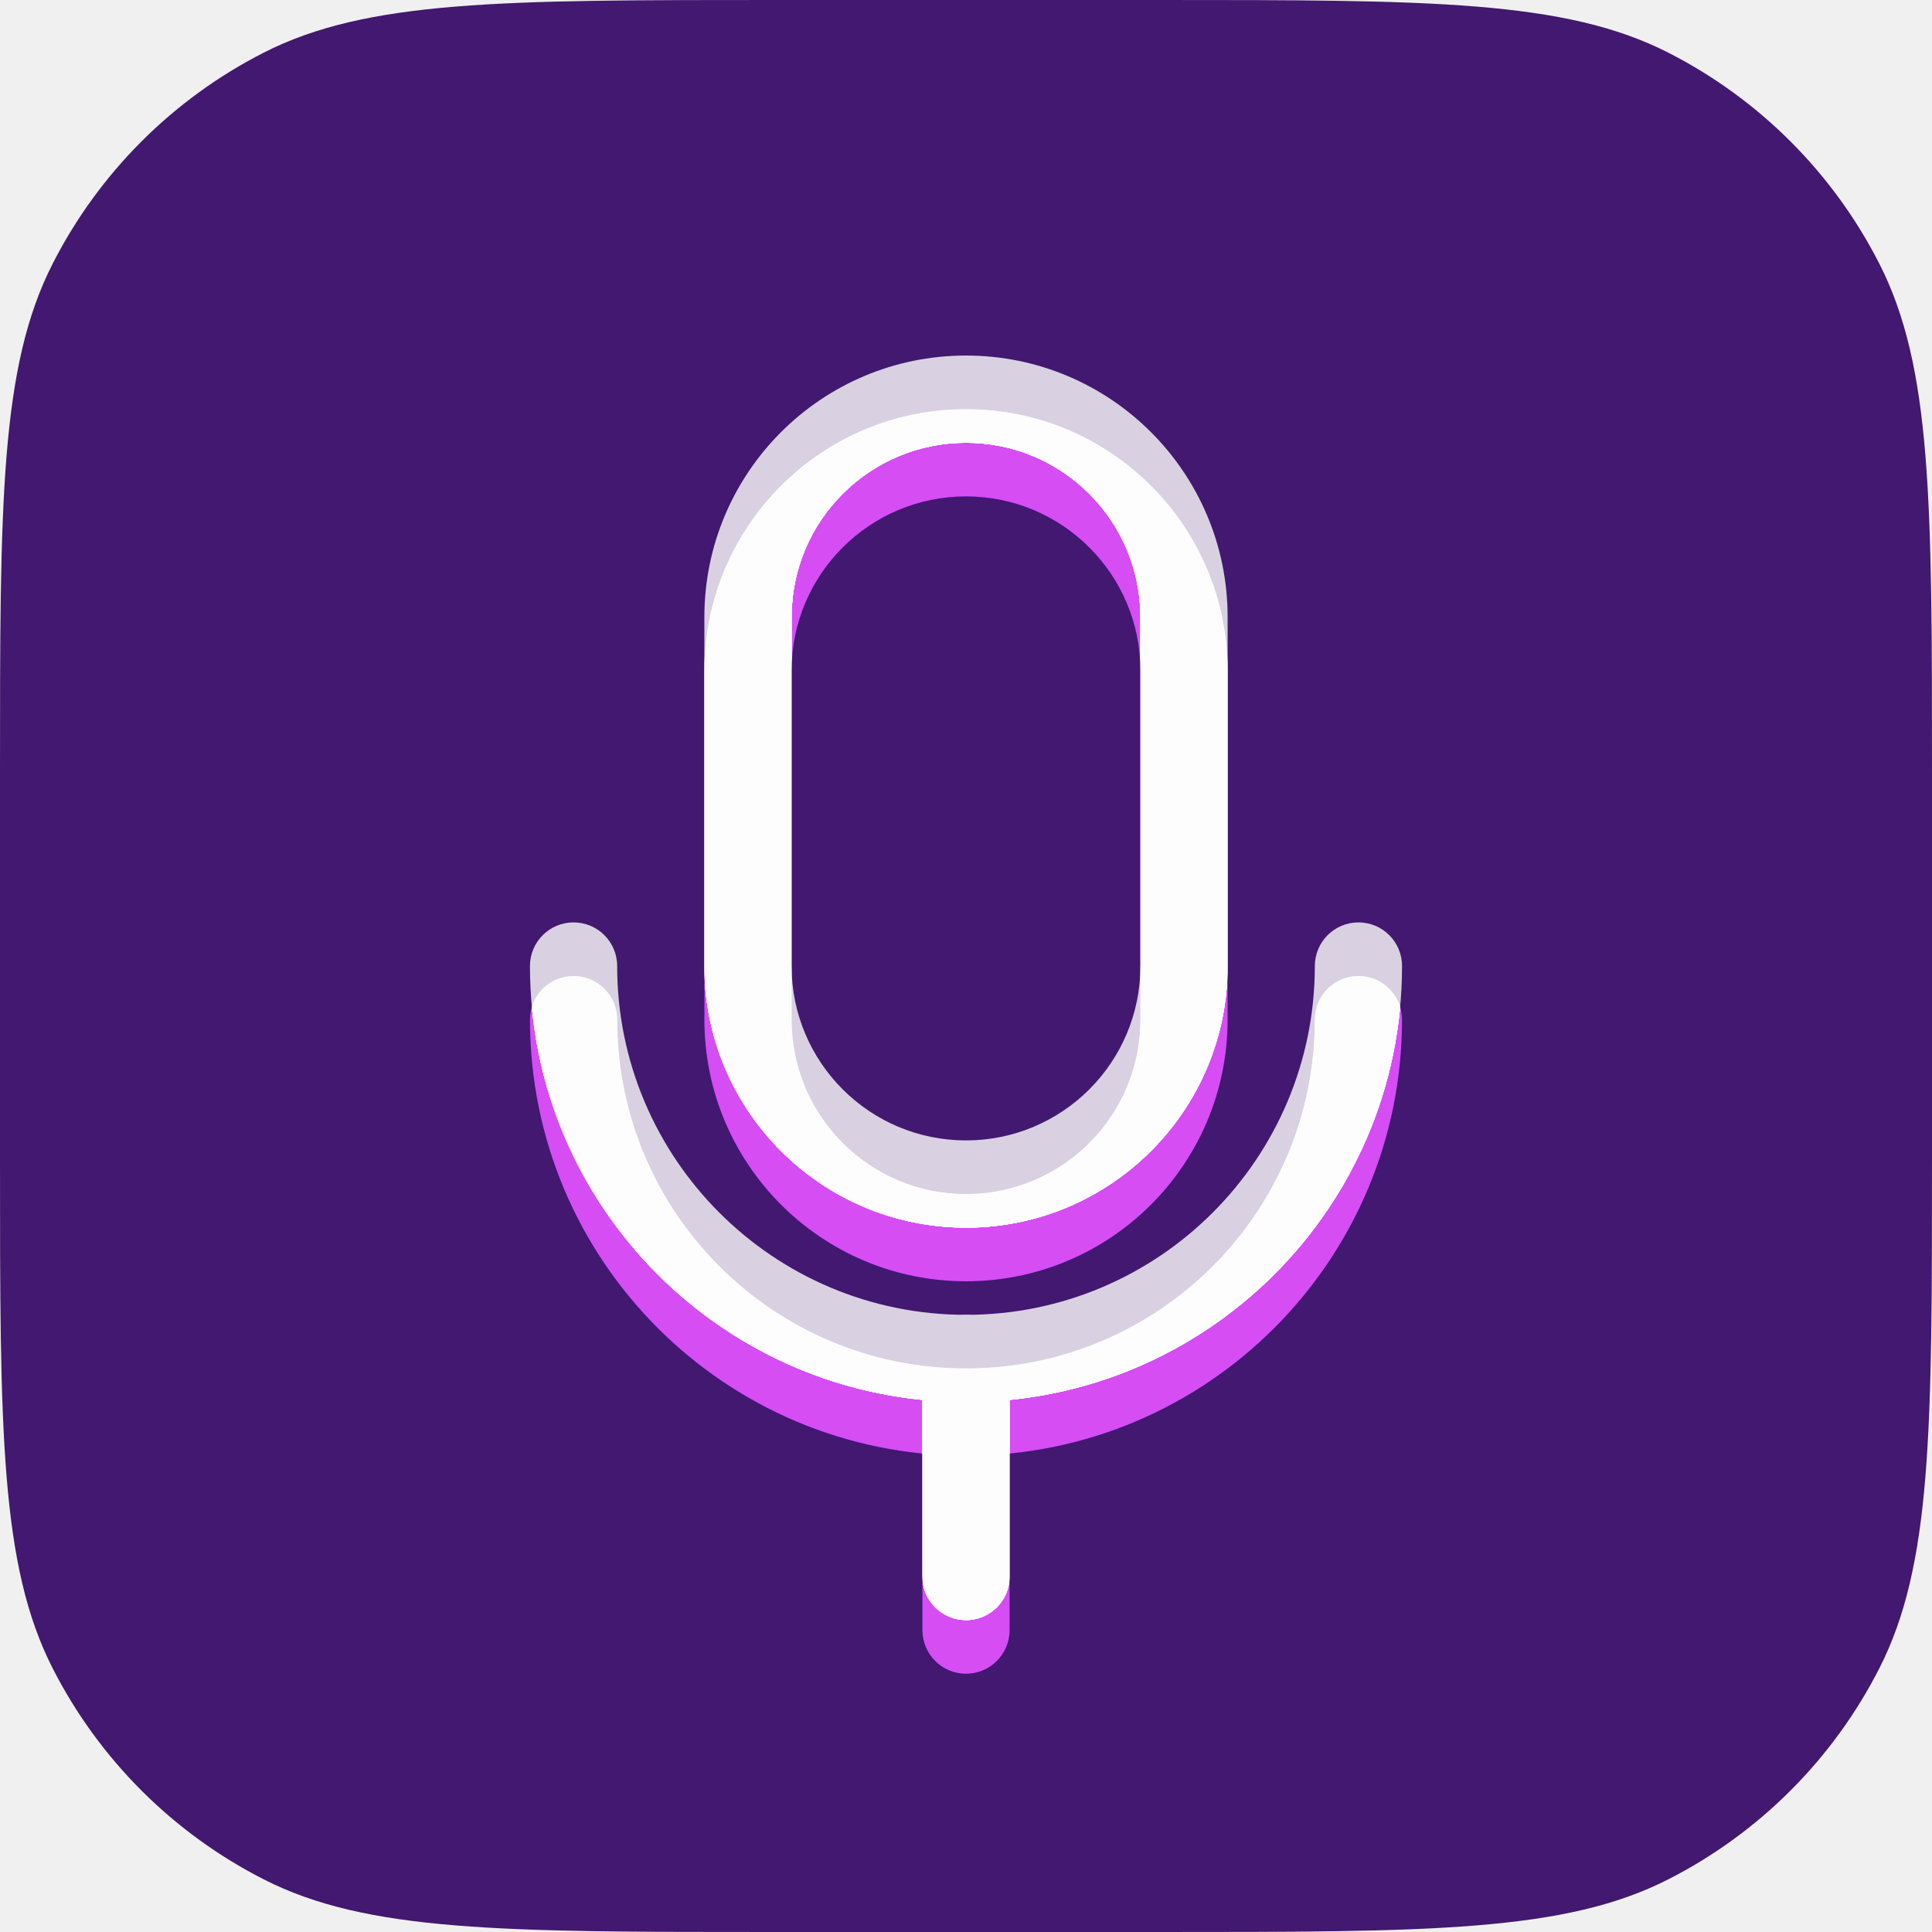
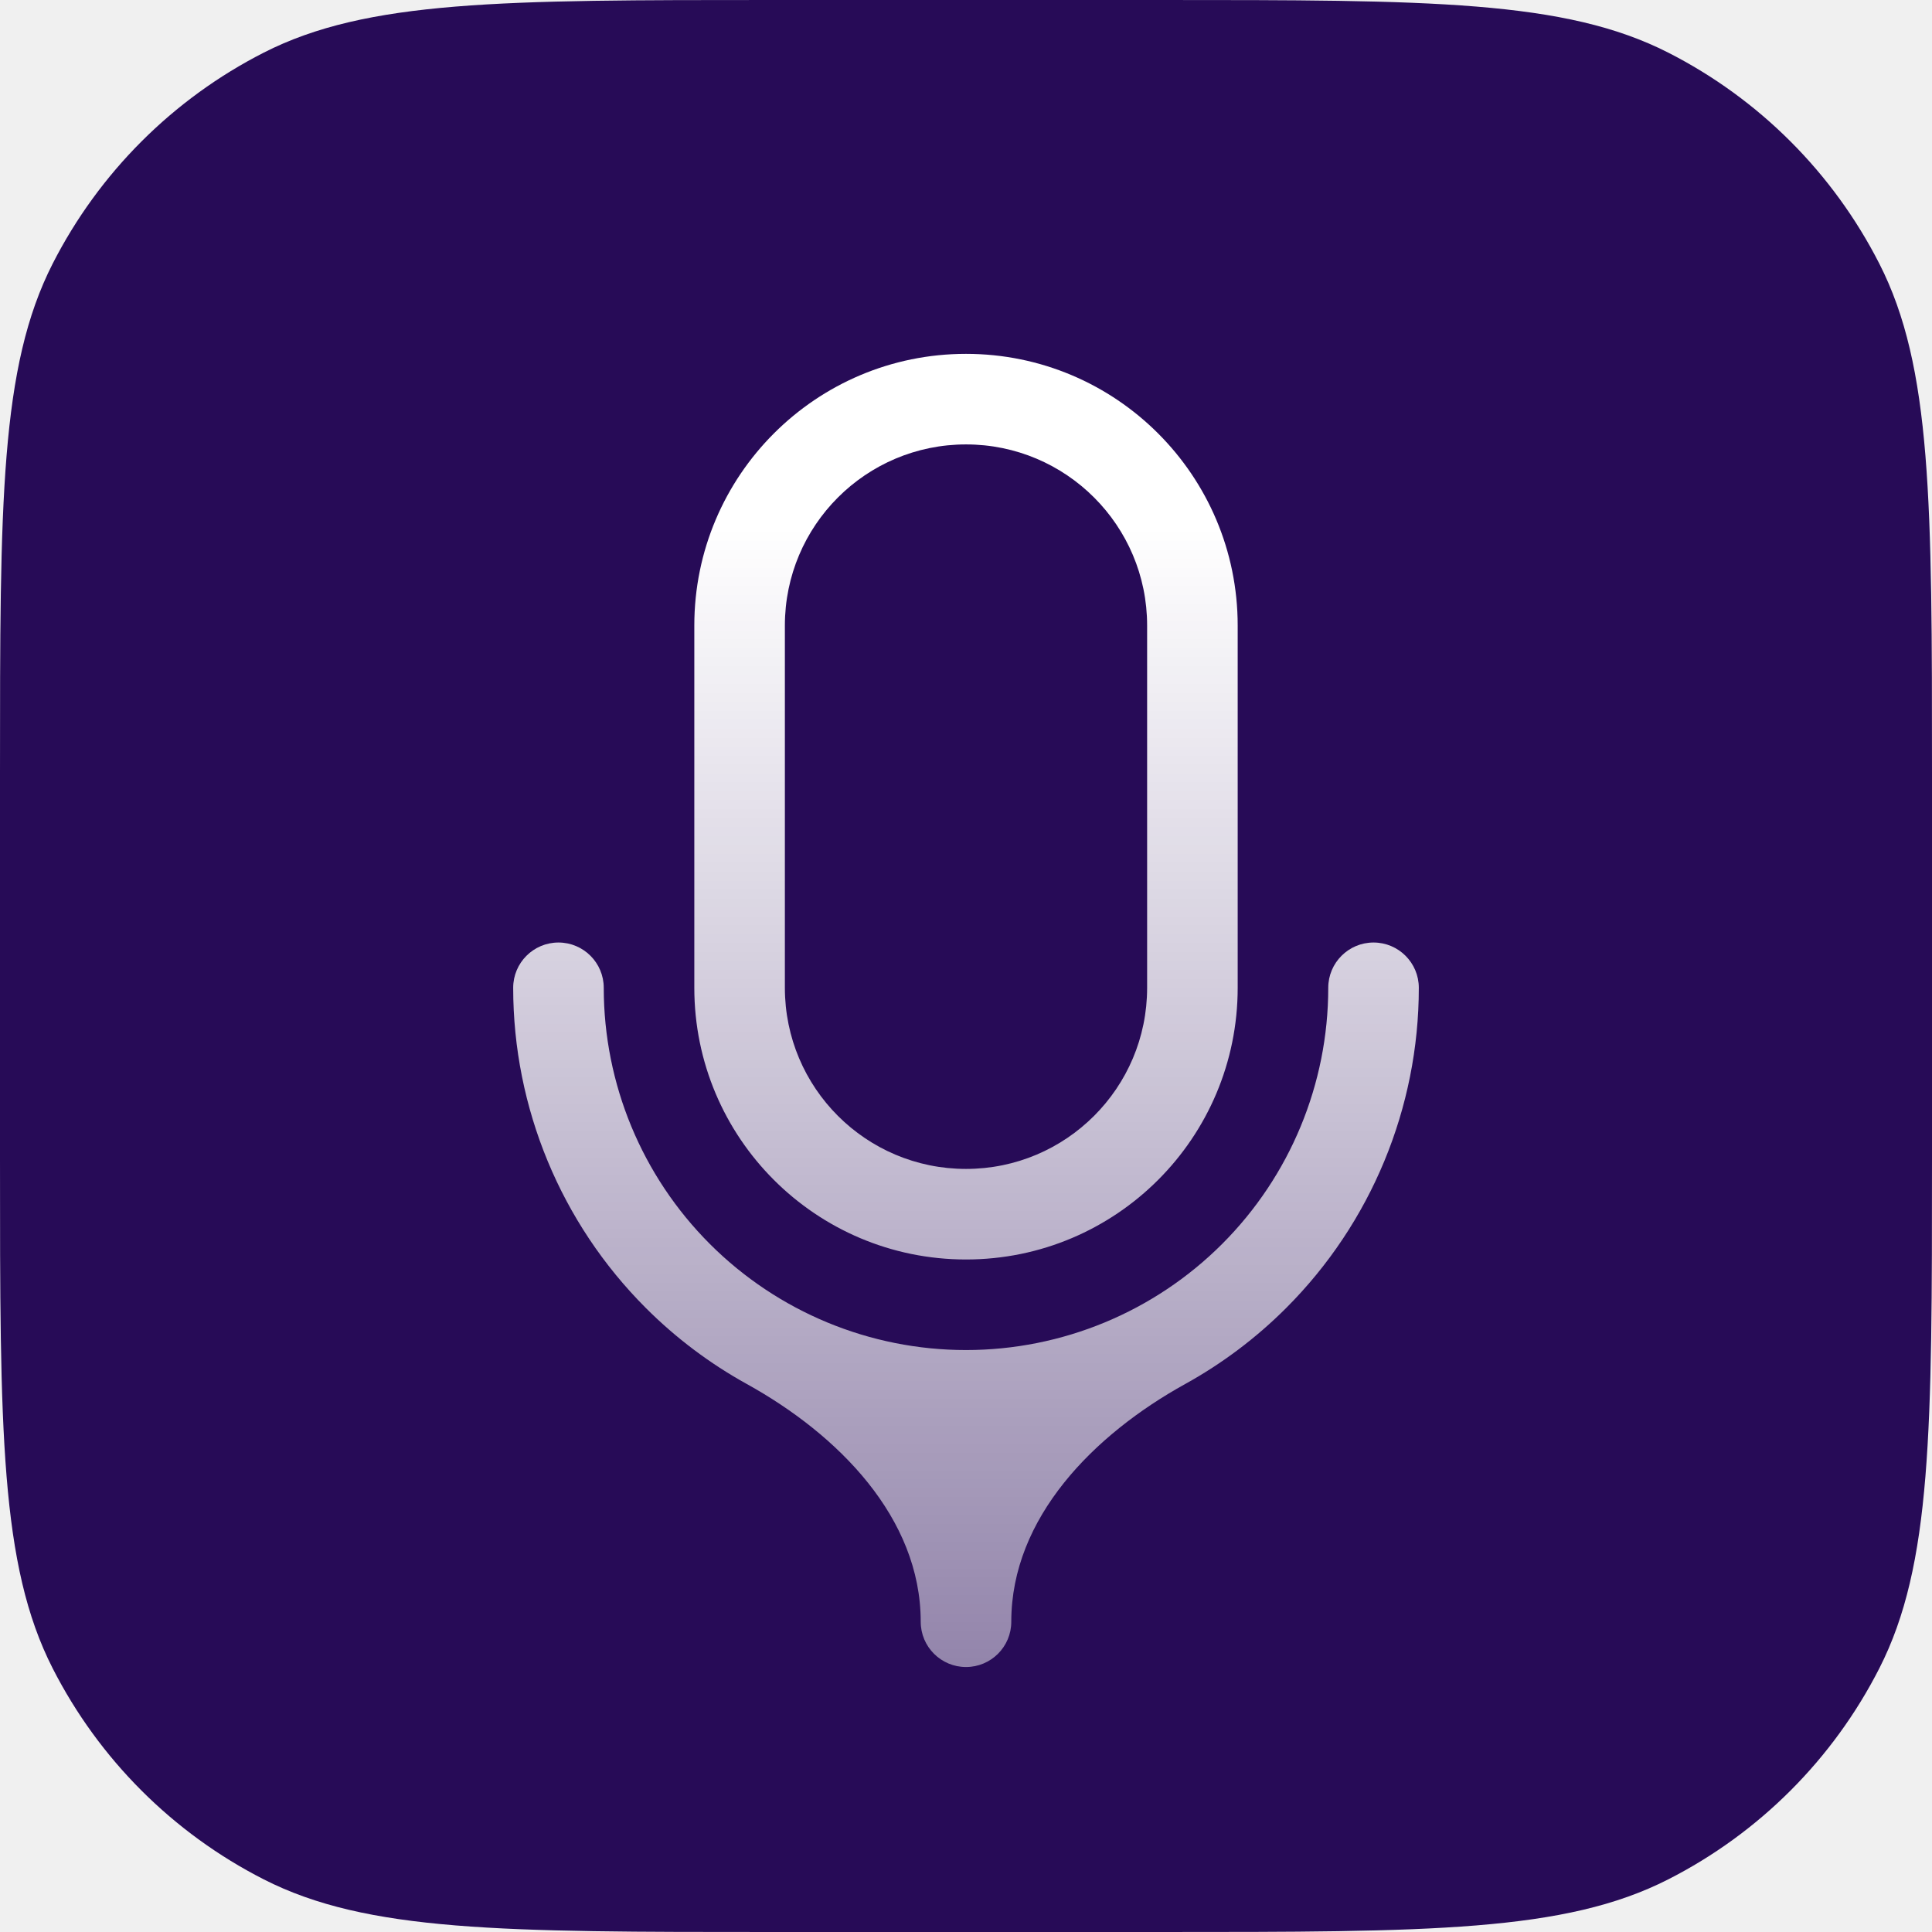
- <svg xmlns="http://www.w3.org/2000/svg" viewBox="0 0 72 72" fill="none">
-   <path fill="#421870" d="M0 28.8C0 18.72 0 13.679 1.962 9.828a18 18 0 0 1 7.866-7.866C13.678 0 18.72 0 28.8 0h14.4c10.08 0 15.121 0 18.972 1.962a18 18 0 0 1 7.866 7.866C72 13.678 72 18.72 72 28.8v14.4c0 10.08 0 15.121-1.962 18.972a18 18 0 0 1-7.866 7.866C58.322 72 53.28 72 43.2 72H28.8c-10.08 0-15.121 0-18.972-1.962a18 18 0 0 1-7.866-7.866C0 58.322 0 53.28 0 43.2V28.8Z" />
-   <g fill="#fff" opacity=".8">
-     <path d="M42.5 23a6.5 6.5 0 1 0-13 0v13a6.5 6.5 0 1 0 13 0V23Zm3.25 13c0 5.385-4.365 9.75-9.75 9.75s-9.75-4.365-9.75-9.75V23c0-5.385 4.365-9.75 9.75-9.75s9.75 4.365 9.75 9.75v13ZM34.375 58.75v-8.125a1.625 1.625 0 1 1 3.25 0v8.125a1.625 1.625 0 1 1-3.25 0Z" />
-     <path d="M19.75 36A1.625 1.625 0 1 1 23 36a13 13 0 1 0 26 0 1.625 1.625 0 1 1 3.25 0 16.25 16.25 0 0 1-32.5 0Z" />
-   </g>
-   <g fill="#fff" opacity=".8" style="mix-blend-mode:overlay">
-     <path d="M42.5 25a6.5 6.5 0 1 0-13 0v13a6.5 6.5 0 1 0 13 0V25Zm3.25 13c0 5.385-4.365 9.75-9.75 9.75s-9.75-4.365-9.75-9.75V25c0-5.385 4.365-9.75 9.75-9.75s9.75 4.365 9.75 9.75v13ZM34.375 60.75v-8.125a1.625 1.625 0 1 1 3.25 0v8.125a1.625 1.625 0 1 1-3.25 0Z" />
-     <path d="M19.75 38A1.625 1.625 0 1 1 23 38a13 13 0 1 0 26 0 1.625 1.625 0 1 1 3.25 0 16.25 16.25 0 0 1-32.5 0Z" />
-   </g>
-   <g fill="#fff" clip-path="url(#a)" opacity=".8" style="mix-blend-mode:overlay">
-     <path d="M42.5 25a6.5 6.5 0 1 0-13 0v13a6.5 6.5 0 1 0 13 0V25Zm3.25 13c0 5.385-4.365 9.75-9.75 9.75s-9.75-4.365-9.75-9.75V25c0-5.385 4.365-9.75 9.75-9.75s9.75 4.365 9.75 9.75v13ZM34.375 60.75v-8.125a1.625 1.625 0 1 1 3.25 0v8.125a1.625 1.625 0 1 1-3.25 0Z" />
-     <path d="M19.75 38A1.625 1.625 0 1 1 23 38a13 13 0 1 0 26 0 1.625 1.625 0 1 1 3.25 0 16.25 16.25 0 0 1-32.5 0Z" />
-   </g>
+ <svg xmlns="http://www.w3.org/2000/svg" viewBox="0 0 64 64" fill="none">
+   <path d="M0 25.6C0 16.64 0 12.159 1.744 8.736C3.278 5.726 5.726 3.278 8.736 1.744C12.158 0 16.64 0 25.6 0H38.4C47.36 0 51.841 0 55.264 1.744C58.275 3.278 60.722 5.726 62.256 8.736C64 12.158 64 16.64 64 25.6V38.4C64 47.36 64 51.841 62.256 55.264C60.722 58.275 58.275 60.722 55.264 62.256C51.842 64 47.36 64 38.4 64H25.6C16.64 64 12.159 64 8.736 62.256C5.726 60.722 3.278 58.275 1.744 55.264C0 51.842 0 47.36 0 38.4V25.6Z" fill="#270B57" />
+   <path d="M45.5 31.222C46.328 31.222 47 31.894 47 32.722C47 36.7 45.419 40.516 42.606 43.329C41.605 44.33 40.478 45.174 39.261 45.847C36.242 47.517 33.5 50.272 33.5 53.722C33.5 54.551 32.828 55.222 32 55.222C31.172 55.222 30.5 54.551 30.5 53.722C30.5 50.272 27.758 47.517 24.739 45.847C23.522 45.174 22.395 44.33 21.394 43.329C18.581 40.516 17 36.7 17 32.722C17 31.894 17.672 31.222 18.5 31.222C19.328 31.222 20 31.894 20 32.722C20 35.905 21.264 38.957 23.515 41.208C25.765 43.458 28.817 44.722 32 44.722C35.183 44.722 38.235 43.458 40.485 41.208C42.736 38.957 44 35.905 44 32.722C44 31.894 44.672 31.222 45.5 31.222ZM32 11.722C36.971 11.722 41 15.752 41 20.722V32.722C41 37.693 36.971 41.722 32 41.722C27.029 41.722 23 37.693 23 32.722V20.722C23 15.752 27.029 11.722 32 11.722ZM32 14.722C28.686 14.722 26 17.409 26 20.722V32.722C26 36.036 28.686 38.722 32 38.722C35.314 38.722 38 36.036 38 32.722V20.722C38 17.409 35.314 14.722 32 14.722Z" fill="url(#a)" />
  <defs>
-     <clipPath id="a">
-       <path fill="#fff" d="M10 12h52v52H10z" />
-     </clipPath>
+     <linearGradient id="a" x1="32" y1="17.477" x2="32" y2="55.222" gradientUnits="userSpaceOnUse">
+       <stop stop-color="#fff" />
+       <stop offset="1" stop-color="#fff" stop-opacity="0.5" />
+     </linearGradient>
  </defs>
</svg>
